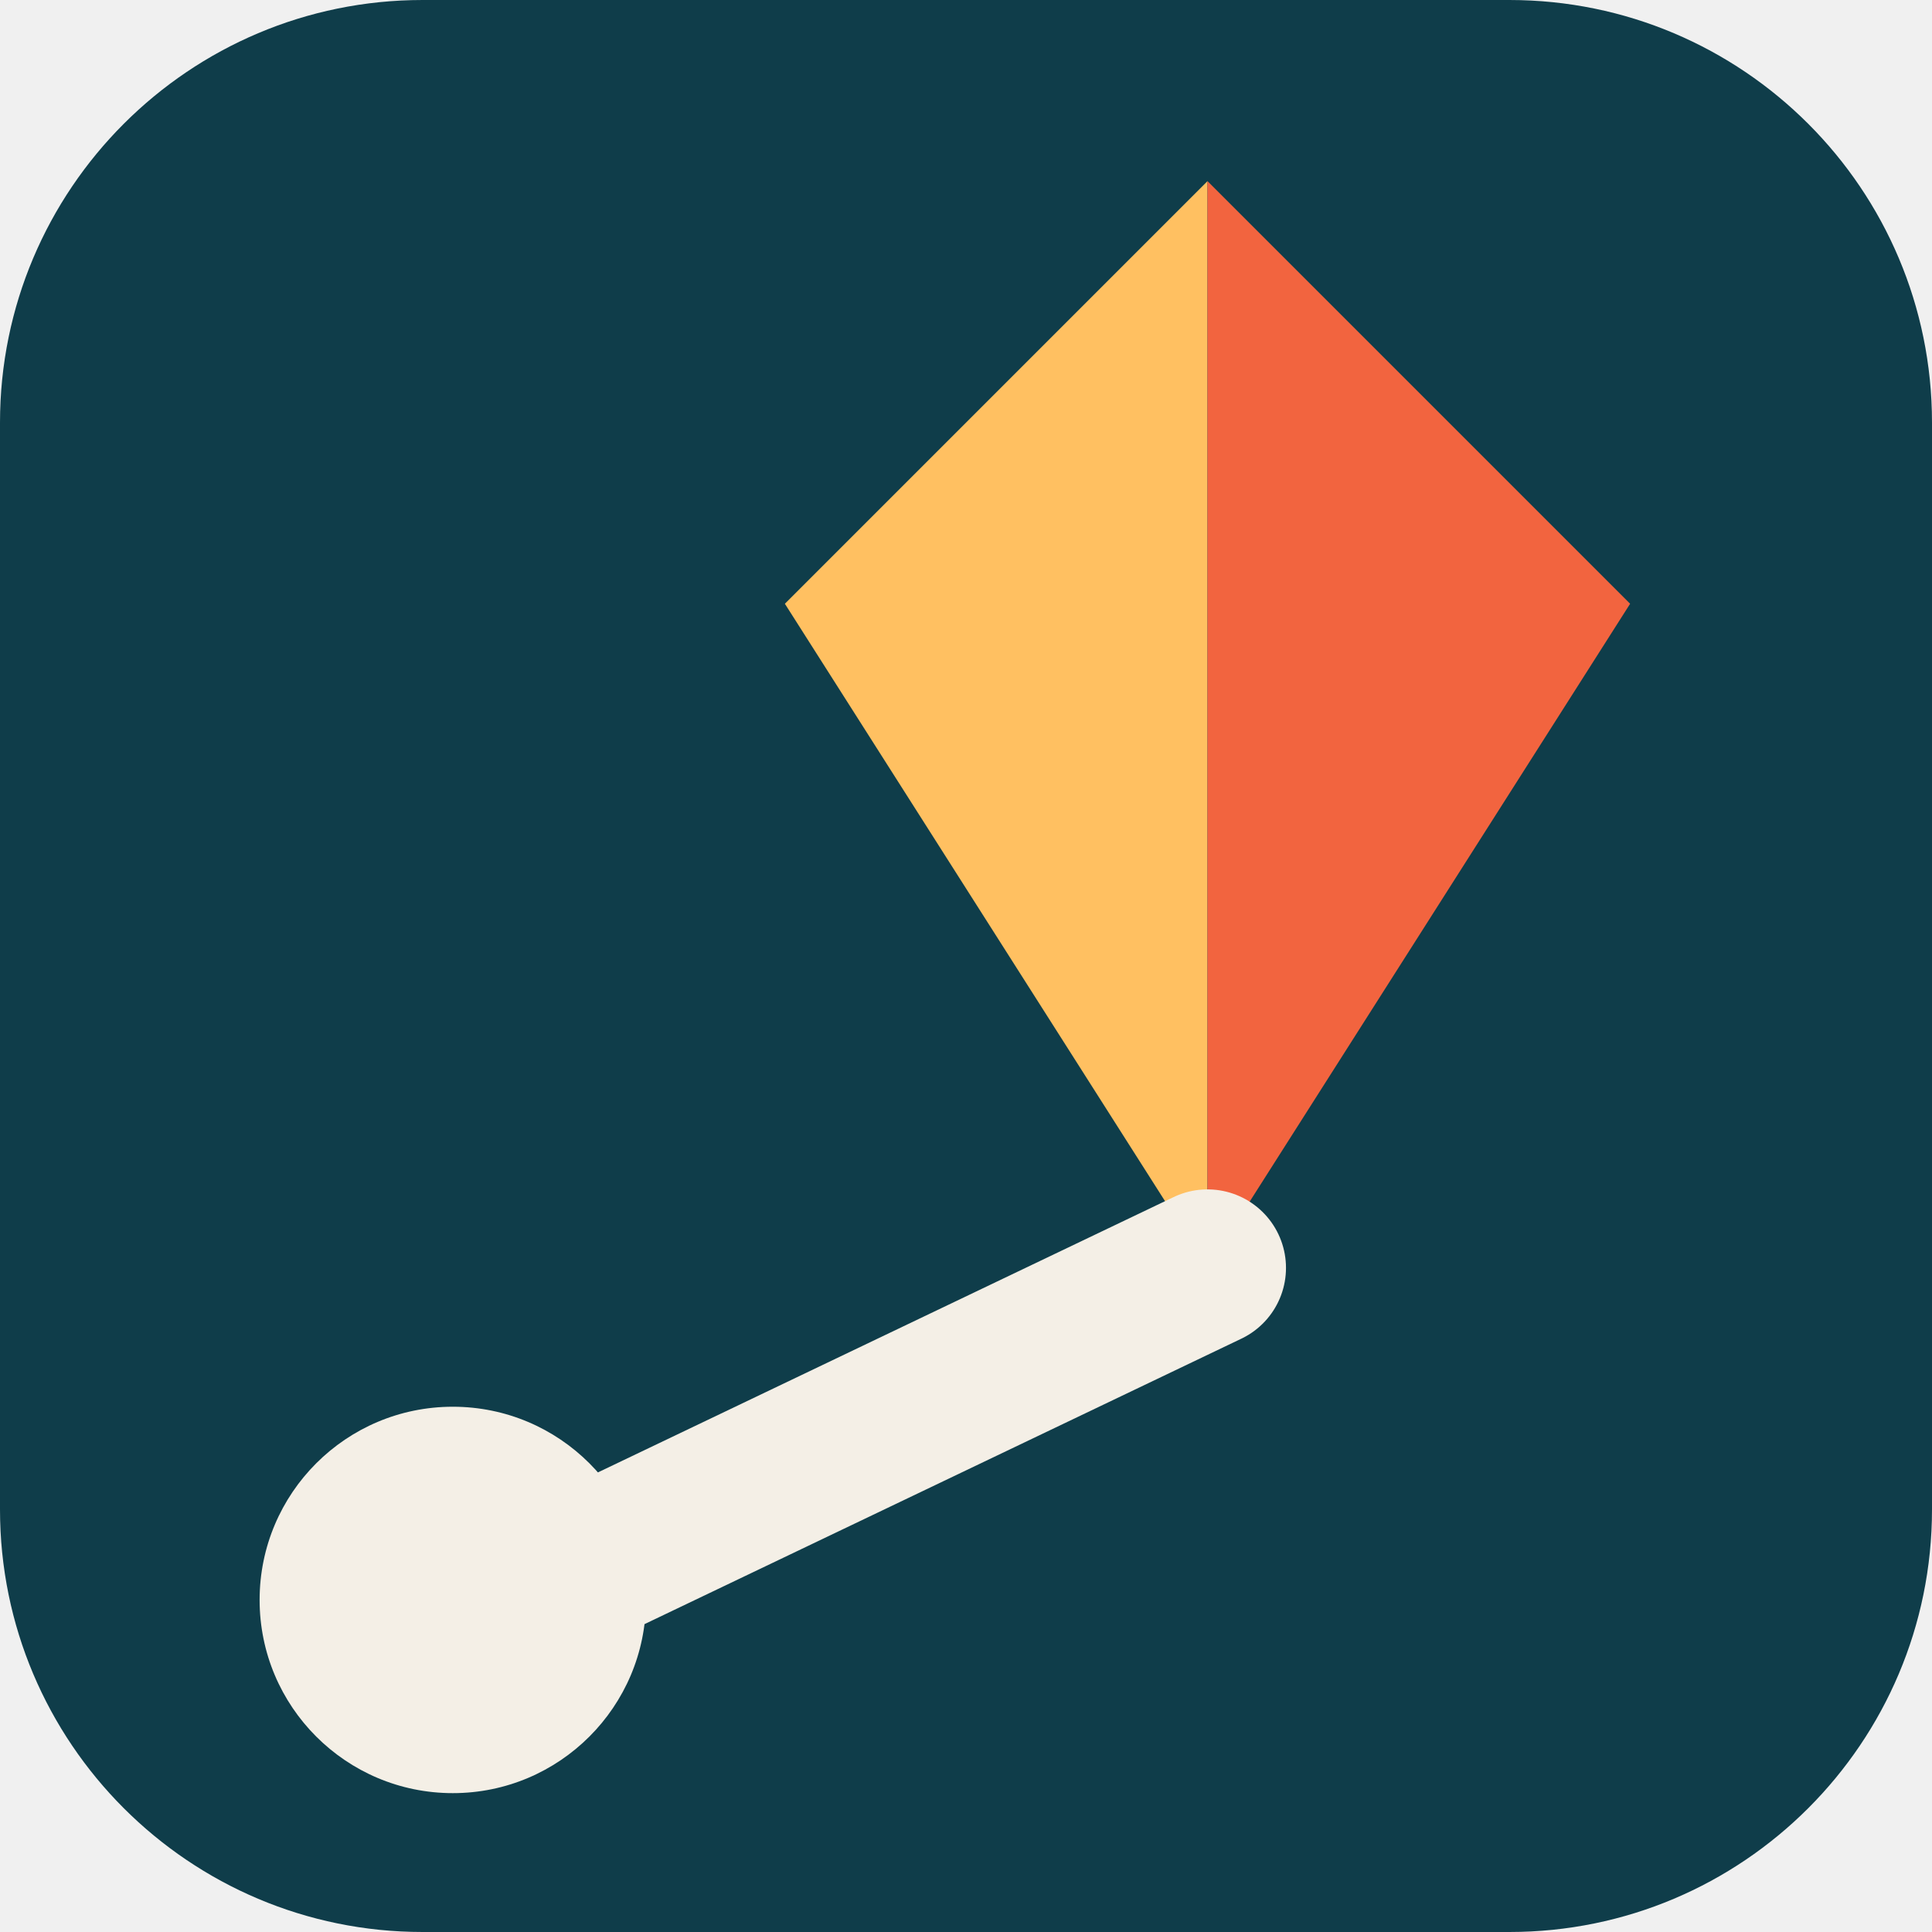
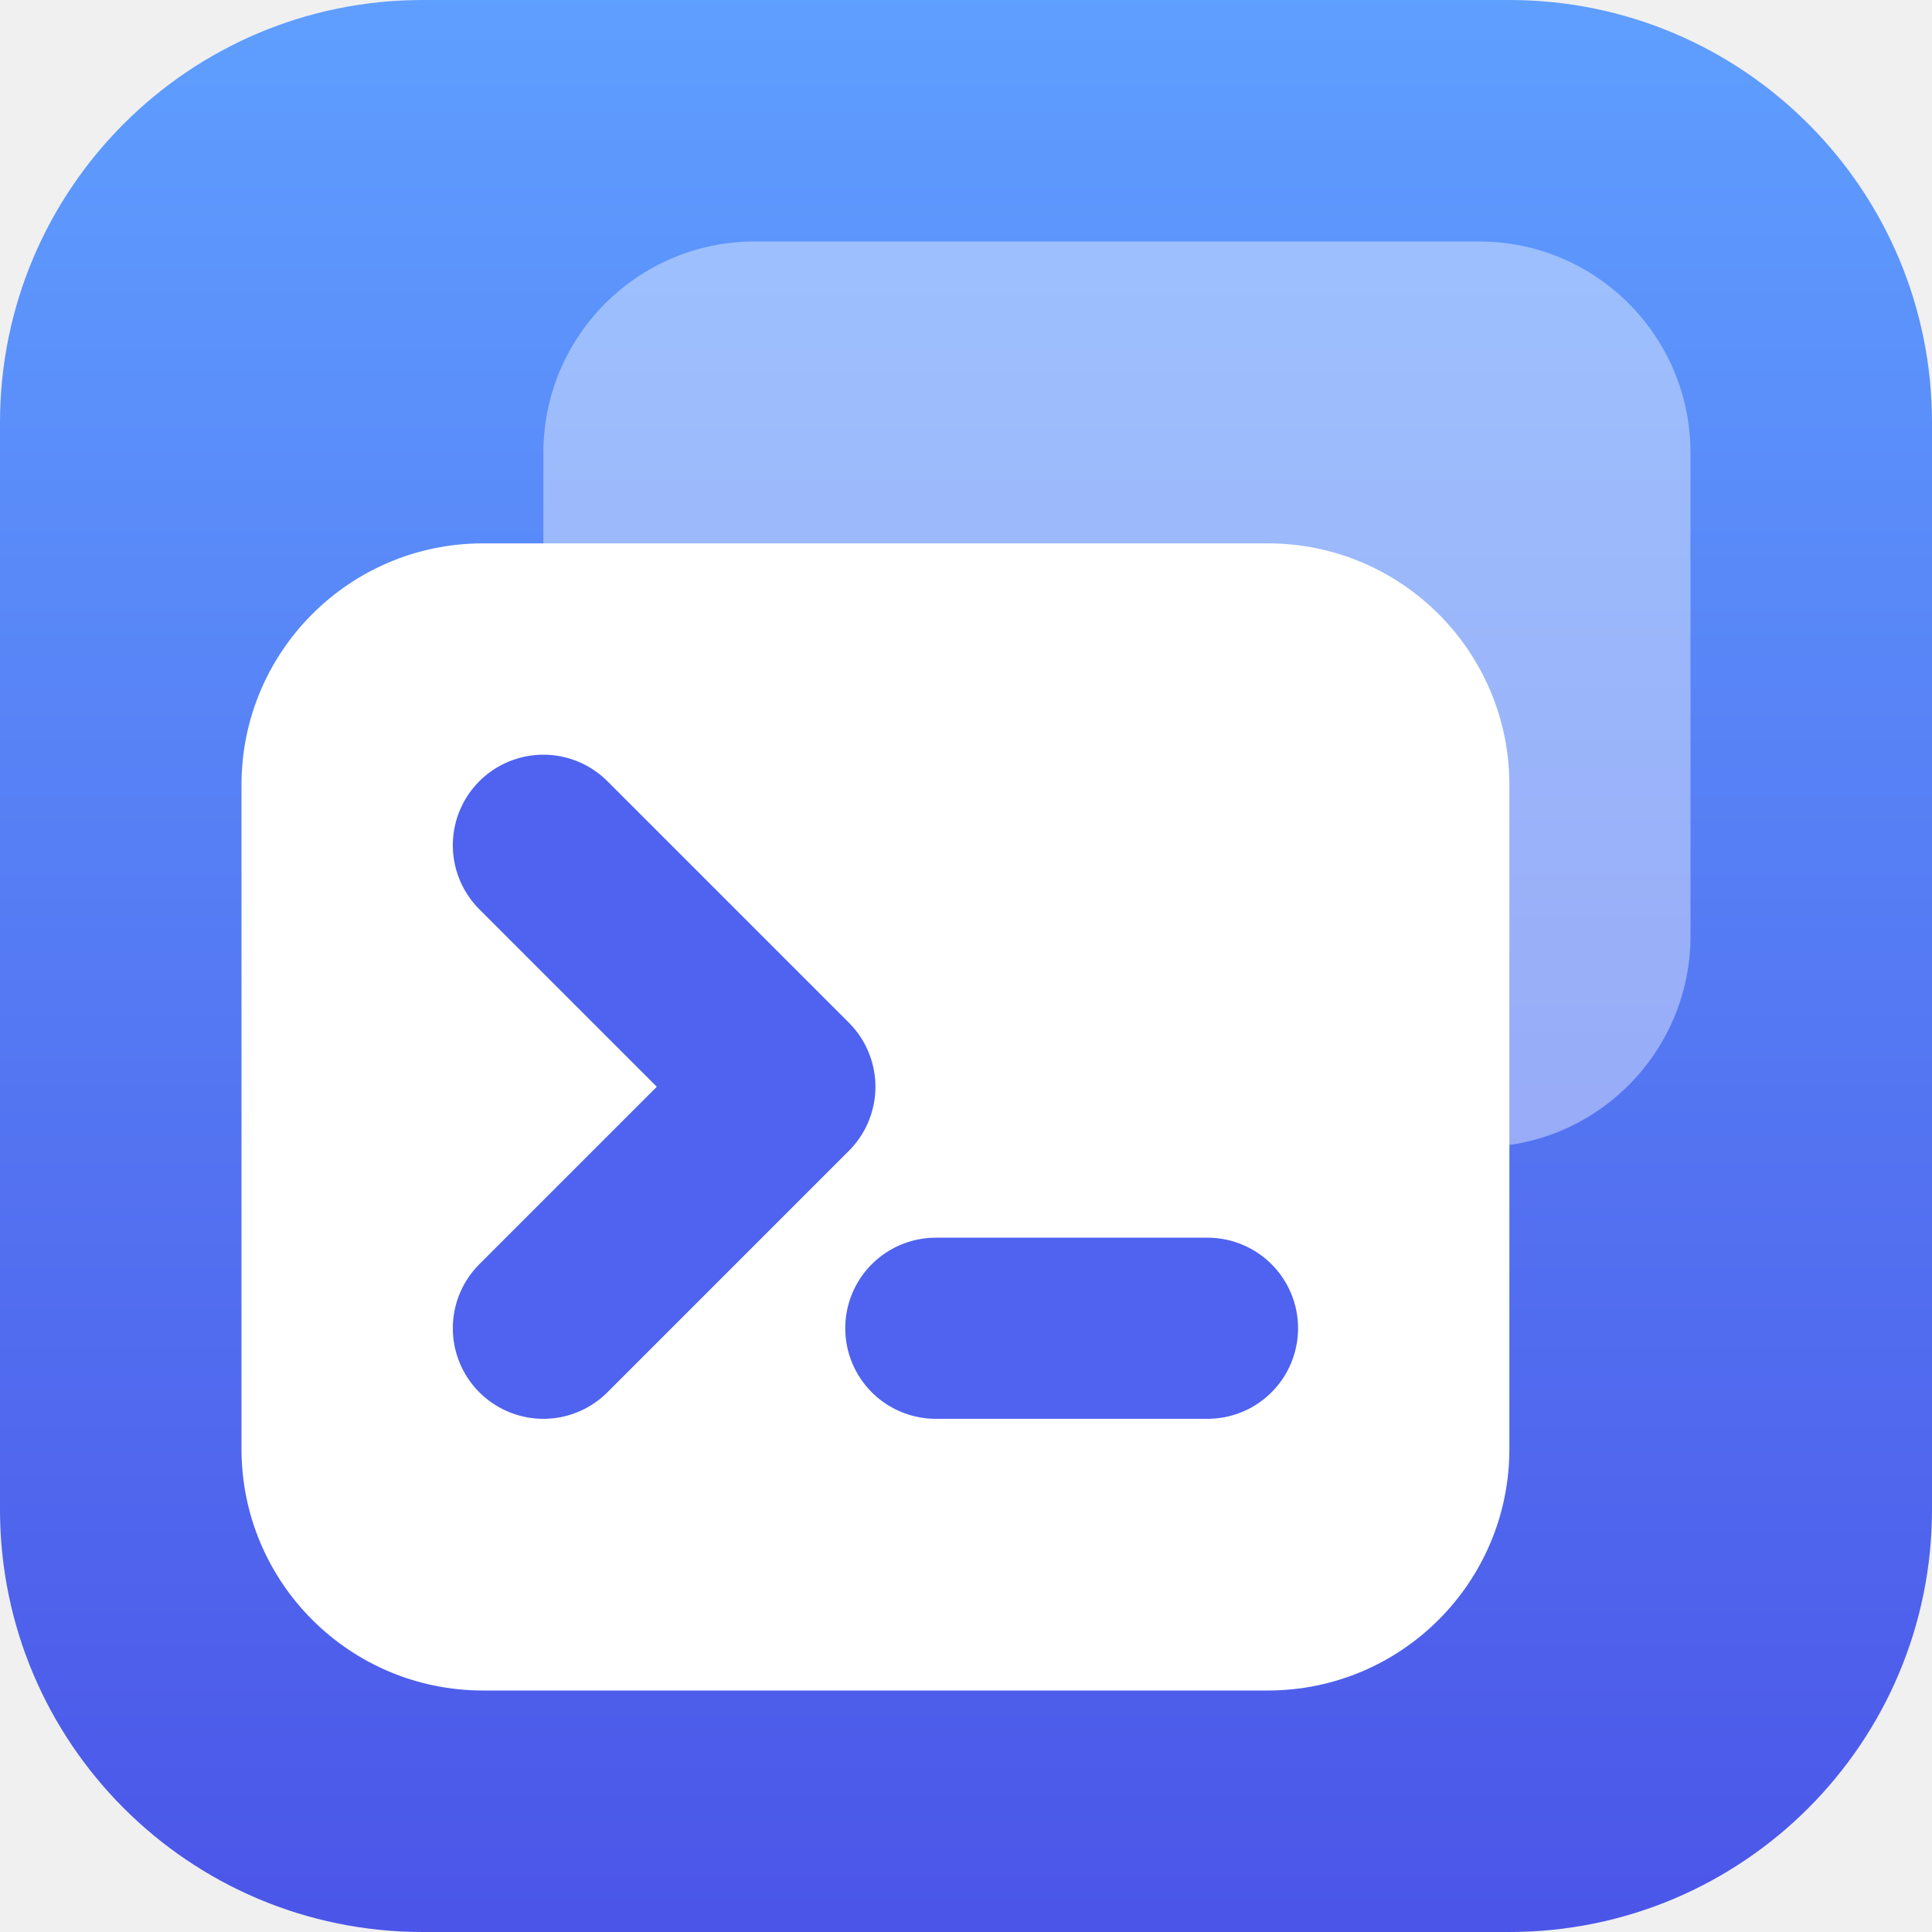
<svg xmlns="http://www.w3.org/2000/svg" viewBox="0 0 32 32">
-   <rect width="32" height="32" rx="7" fill="#0f3d4a" />
-   <path d="M20 3 L13 10 L20 21 Z" fill="#ffc061" />
-   <path d="M20 3 L27 10 L20 21 Z" fill="#f2643f" />
-   <line x1="20" y1="21" x2="8.5" y2="26.5" stroke="#f4efe6" stroke-width="2.6" stroke-linecap="round" />
-   <circle cx="7.5" cy="26.5" r="3.2" fill="#f4efe6" />
+   <defs>
+     <linearGradient id="bg" x1="0" y1="0" x2="0" y2="1">
+       <stop offset="0" stop-color="#5f9fff" />
+       <stop offset="1" stop-color="#4b55e8" />
+     </linearGradient>
+   </defs>
+   <rect width="32" height="32" rx="7" fill="url(#bg)" />
+   <rect x="9" y="4" width="19" height="15" rx="3.5" fill="#ffffff" fill-opacity="0.4" />
+   <rect x="4" y="9" width="21" height="19" rx="4" fill="#ffffff" />
+   <polyline points="9,14 13,18 9,22" fill="none" stroke="#4f63f0" stroke-width="3" stroke-linecap="round" stroke-linejoin="round" />
+   <line x1="15.5" y1="22" x2="20" y2="22" stroke="#4f63f0" stroke-width="3" stroke-linecap="round" />
</svg>
